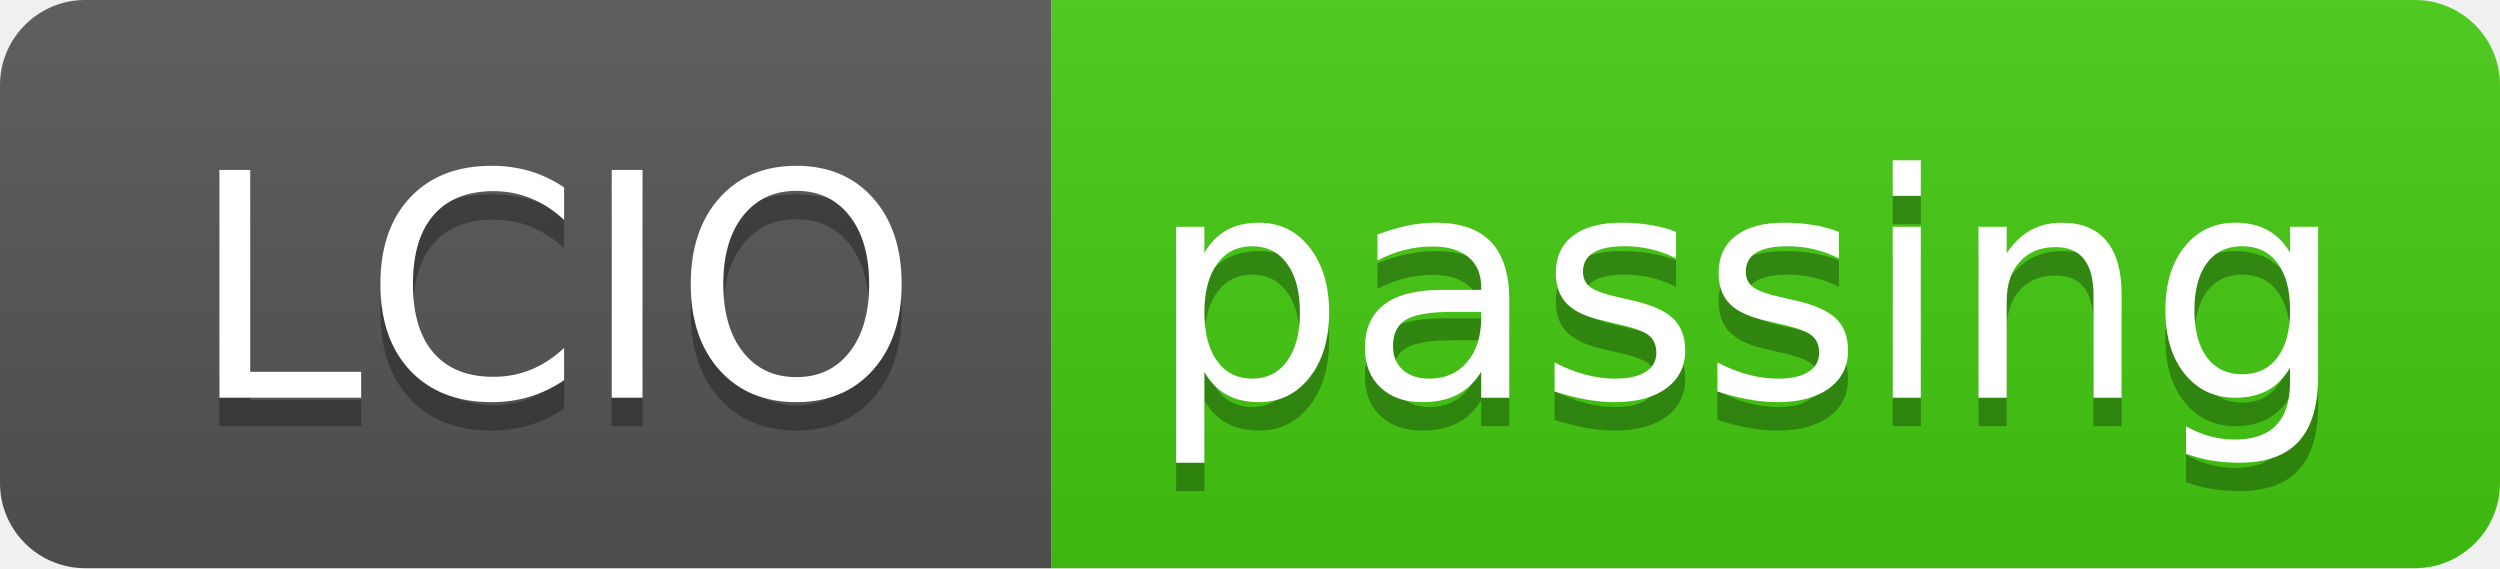
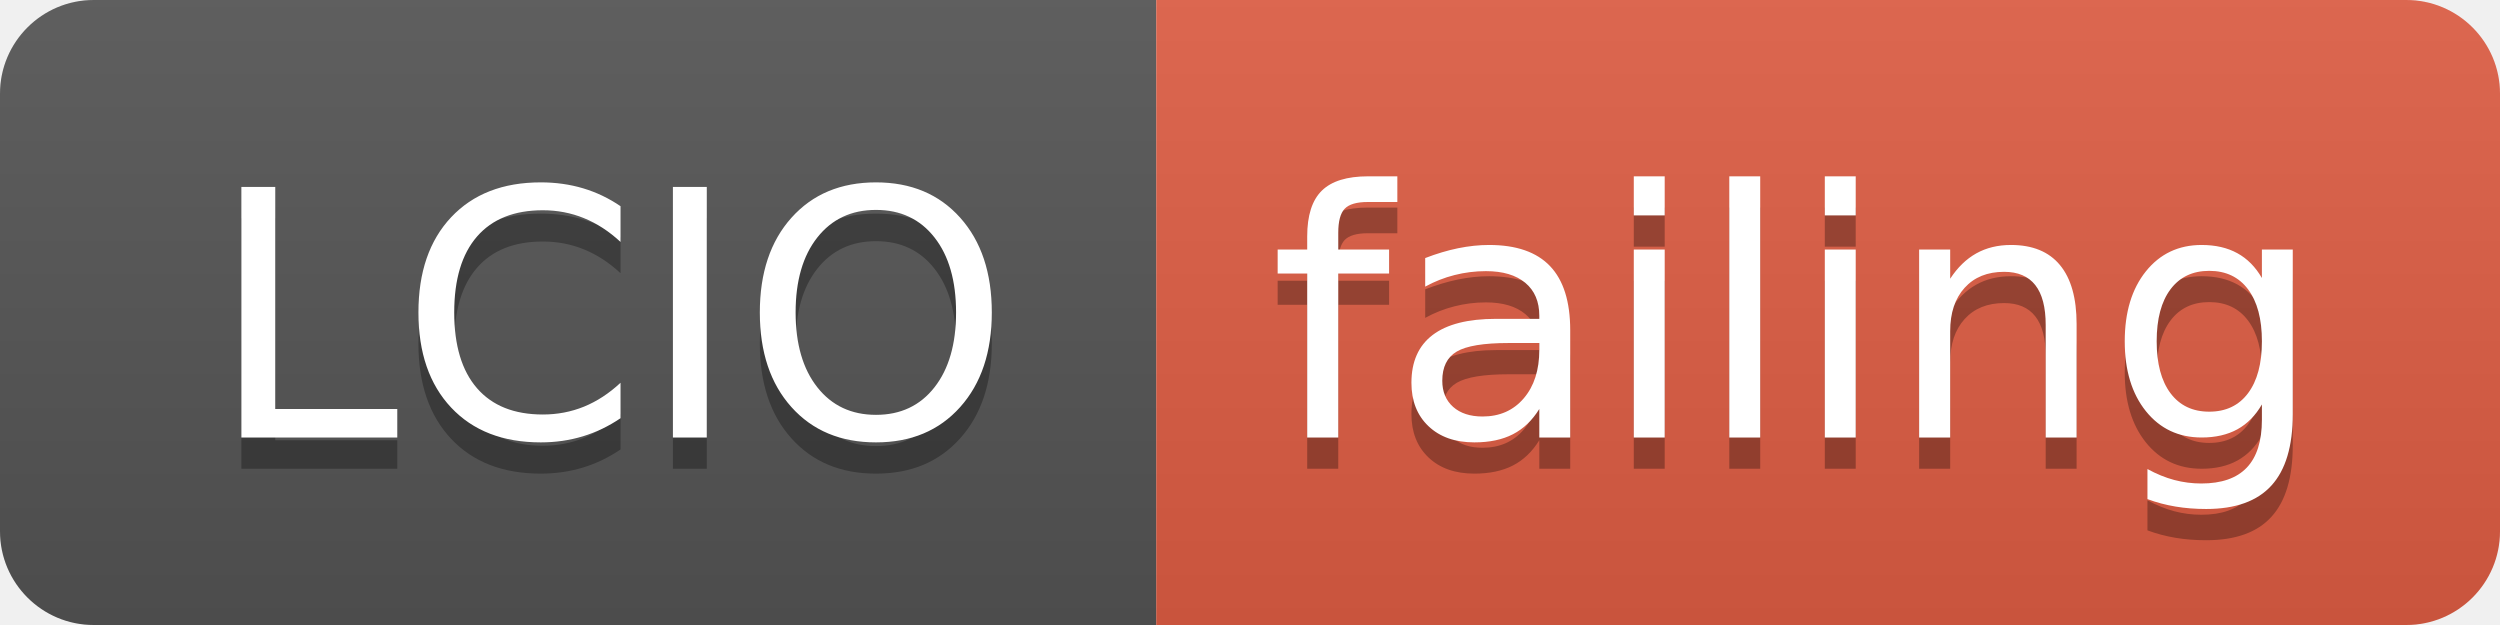
- <svg xmlns="http://www.w3.org/2000/svg" width="88" height="20">
+ <svg xmlns="http://www.w3.org/2000/svg" width="80" height="20">
  <linearGradient id="smooth" x2="0" y2="100%">
    <stop offset="0" stop-color="#bbb" stop-opacity=".1" />
    <stop offset="1" stop-opacity=".1" />
  </linearGradient>
  <clipPath id="round">
-     <rect width="88" height="20" rx="3" fill="#fff" />
+     <rect width="80" height="20" rx="3" fill="#fff" />
  </clipPath>
  <g clip-path="url(#round)">
    <rect width="37" height="20" fill="#555" />
-     <rect x="37" width="51" height="20" fill="#4c1" />
-     <rect width="88" height="20" fill="url(#smooth)" />
+     <rect x="37" width="43" height="20" fill="#e05d44" />
+     <rect width="80" height="20" fill="url(#smooth)" />
  </g>
  <g fill="#fff" text-anchor="middle" font-family="DejaVu Sans,Verdana,Geneva,sans-serif" font-size="110">
    <text x="195" y="150" fill="#010101" fill-opacity=".3" transform="scale(0.1)" textLength="270" lengthAdjust="spacing">LCIO</text>
    <text x="195" y="140" transform="scale(0.1)" textLength="270" lengthAdjust="spacing">LCIO</text>
-     <text x="615" y="150" fill="#010101" fill-opacity=".3" transform="scale(0.1)" textLength="410" lengthAdjust="spacing">passing</text>
-     <text x="615" y="140" transform="scale(0.1)" textLength="410" lengthAdjust="spacing">passing</text>
+     <text x="575" y="150" fill="#010101" fill-opacity=".3" transform="scale(0.1)" textLength="330" lengthAdjust="spacing">failing</text>
+     <text x="575" y="140" transform="scale(0.1)" textLength="330" lengthAdjust="spacing">failing</text>
  </g>
</svg>
